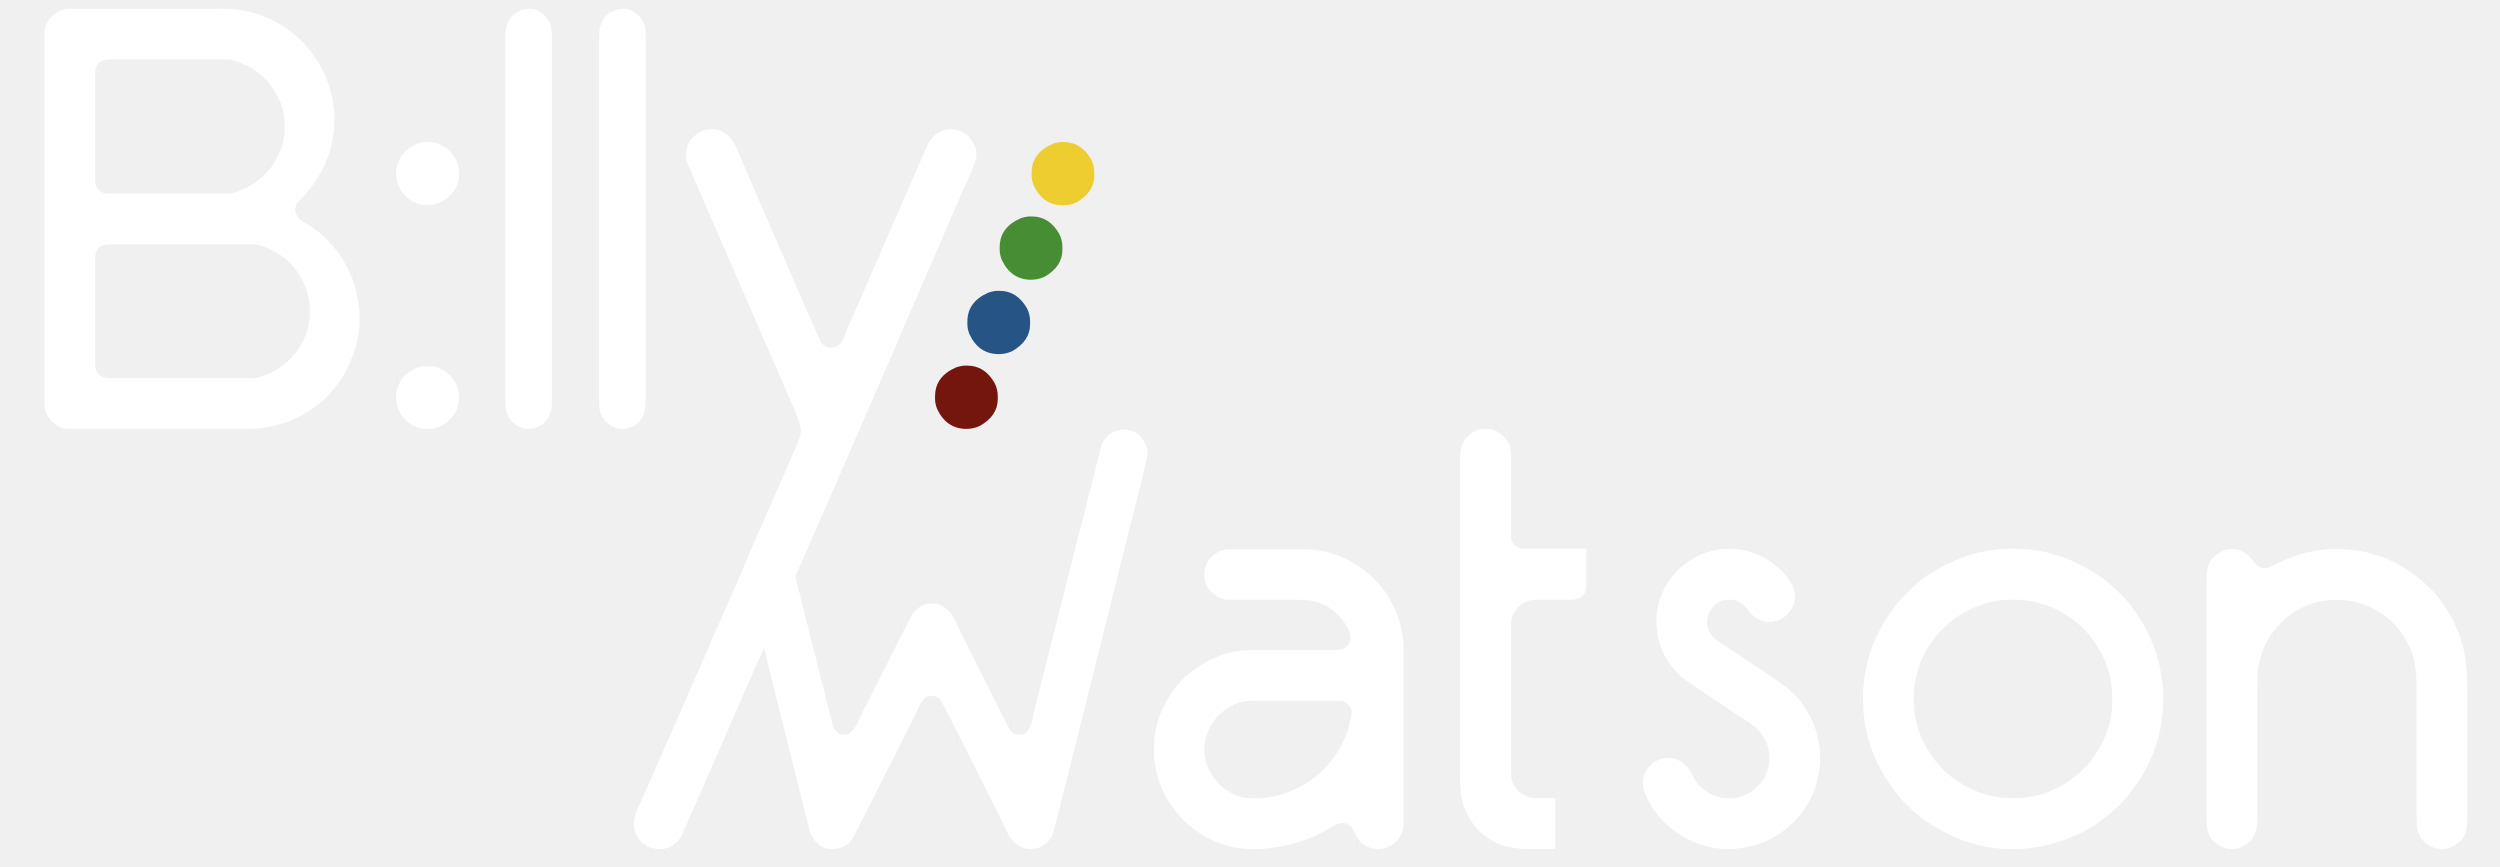
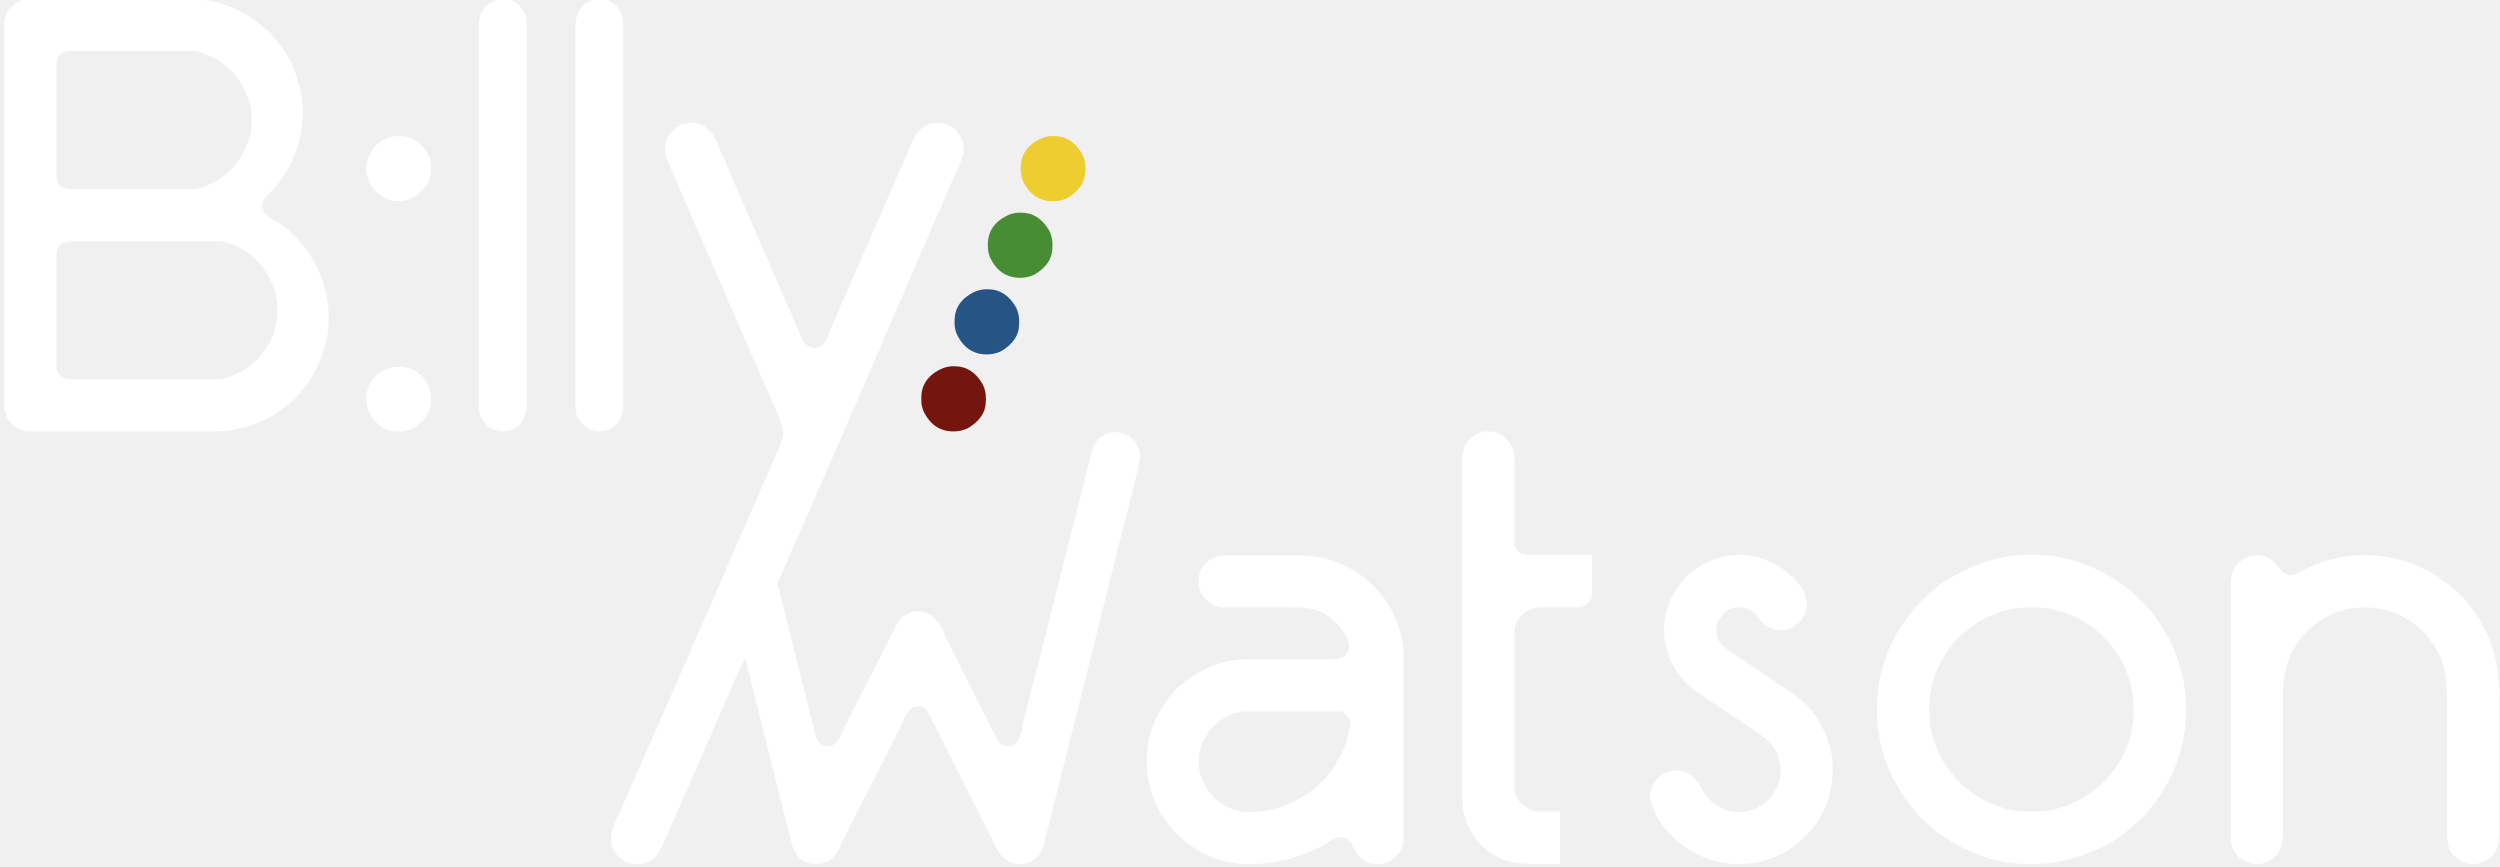
<svg xmlns="http://www.w3.org/2000/svg" version="1.1" id="Layer_1" x="0px" y="0px" width="300px" height="104px" viewBox="0 0 300 104" enable-background="new 0 0 300 104" xml:space="preserve">
-   <path fill="#FFFFFF" d="M8.249,1.052h18.527c3.656,0,6.867,1.359,9.633,4.078c1.336,1.5,2.262,2.941,2.777,4.324  c0.633,1.711,0.949,3.27,0.949,4.676c0,3.915-1.454,7.277-4.359,10.09c-0.234,0.305-0.352,0.61-0.352,0.914  c0,0.75,0.539,1.359,1.617,1.828c2.414,1.594,4.16,3.762,5.238,6.504c0.585,1.641,0.879,3.247,0.879,4.816  c0,2.344-0.691,4.676-2.074,6.996c-1.688,2.625-3.996,4.442-6.926,5.449c-1.383,0.492-2.836,0.738-4.359,0.738H8.248  c-1.032,0-1.898-0.562-2.602-1.688c-0.211-0.492-0.316-0.902-0.316-1.23V3.969c0-1.031,0.562-1.898,1.688-2.602  C7.51,1.157,7.92,1.052,8.249,1.052z M11.413,8.856v12.656c0,1.148,0.574,1.723,1.723,1.723h14.203c0.68,0,1.734-0.41,3.164-1.23  c1.289-0.984,2.109-1.851,2.461-2.602c0.796-1.289,1.195-2.613,1.195-3.973v-0.492c0-1.805-0.68-3.527-2.039-5.168  c-1.148-1.148-2.051-1.805-2.707-1.969c-0.938-0.445-1.629-0.668-2.074-0.668H13.136C11.987,7.134,11.413,7.708,11.413,8.856z   M11.413,31.005v12.656c0,1.148,0.621,1.723,1.863,1.723h17.086c0.82-0.047,1.898-0.469,3.234-1.266  c2.391-1.781,3.586-4.055,3.586-6.82c0-2.391-0.984-4.488-2.953-6.293c-1.454-1.055-2.742-1.617-3.867-1.688H13.135  C11.987,29.317,11.413,29.88,11.413,31.005z" />
-   <path fill="#FFFFFF" d="M63.454,1.052c1.172,0,2.051,0.633,2.637,1.898c0.093,0.399,0.141,0.867,0.141,1.406v43.805  c0,1.547-0.551,2.566-1.652,3.059c-0.234,0.118-0.61,0.199-1.125,0.246c-1.172,0-2.062-0.633-2.672-1.898  c-0.094-0.375-0.141-0.844-0.141-1.406V4.357c0-1.547,0.562-2.554,1.688-3.023C62.54,1.192,62.914,1.099,63.454,1.052z" />
-   <path fill="#FFFFFF" d="M74.708,1.052c1.172,0,2.051,0.633,2.637,1.898c0.093,0.399,0.141,0.867,0.141,1.406v43.805  c0,1.547-0.551,2.566-1.652,3.059c-0.234,0.118-0.61,0.199-1.125,0.246c-1.172,0-2.062-0.633-2.672-1.898  c-0.094-0.375-0.141-0.844-0.141-1.406V4.357c0-1.547,0.562-2.554,1.688-3.023C73.794,1.192,74.169,1.099,74.708,1.052z" />
-   <path fill="#FFFFFF" d="M51.214,17.048h0.211c1.195,0,2.215,0.562,3.059,1.688c0.398,0.633,0.598,1.266,0.598,1.898v0.387  c0,1.148-0.562,2.133-1.688,2.953c-0.68,0.422-1.336,0.633-1.969,0.633h-0.246c-1.148,0-2.145-0.539-2.988-1.617  c-0.445-0.726-0.668-1.453-0.668-2.18c0-0.796,0.281-1.582,0.844-2.355C49.187,17.517,50.136,17.048,51.214,17.048z M51.144,43.942  h0.352c1.218,0,2.25,0.61,3.094,1.828c0.328,0.633,0.492,1.23,0.492,1.793v0.281c0,1.195-0.575,2.203-1.723,3.023  c-0.633,0.399-1.254,0.598-1.863,0.598h-0.352c-1.195,0-2.215-0.585-3.059-1.758c-0.375-0.726-0.562-1.394-0.562-2.004  c0-0.82,0.281-1.629,0.844-2.426C49.234,44.388,50.16,43.942,51.144,43.942z" />
+   <path fill="#FFFFFF" d="M3.5-0.146h19.079c3.765,0,7.072,1.4,9.92,4.2c1.376,1.545,2.329,3.029,2.859,4.453  c0.652,1.762,0.978,3.368,0.978,4.815c0,4.032-1.498,7.495-4.489,10.391c-0.241,0.314-0.362,0.628-0.362,0.941  c0,0.772,0.555,1.399,1.666,1.883c2.486,1.642,4.284,3.875,5.394,6.698c0.602,1.69,0.905,3.344,0.905,4.96  c0,2.414-0.712,4.815-2.136,7.205c-1.739,2.703-4.115,4.575-7.133,5.611c-1.424,0.506-2.92,0.76-4.489,0.76H3.499  c-1.063,0-1.955-0.579-2.68-1.738c-0.217-0.506-0.325-0.929-0.325-1.267V2.858c0-1.061,0.579-1.955,1.738-2.679  C2.738-0.038,3.16-0.146,3.5-0.146z M6.757,7.891v13.034c0,1.182,0.591,1.774,1.775,1.774h14.626c0.701,0,1.786-0.422,3.259-1.267  c1.327-1.014,2.171-1.906,2.534-2.68c0.82-1.327,1.231-2.69,1.231-4.09v-0.507c0-1.859-0.701-3.632-2.1-5.322  C26.9,7.65,25.97,6.974,25.294,6.804c-0.966-0.458-1.678-0.688-2.136-0.688H8.532C7.348,6.117,6.757,6.708,6.757,7.891z M6.757,30.7  v13.034c0,1.182,0.64,1.774,1.919,1.774h17.595c0.845-0.049,1.955-0.483,3.331-1.304c2.461-1.834,3.692-4.176,3.692-7.023  c0-2.462-1.013-4.622-3.041-6.481c-1.497-1.086-2.824-1.665-3.982-1.738H8.531C7.348,28.962,6.757,29.542,6.757,30.7z" />
+   <path fill="#FFFFFF" d="M60.351-0.146c1.207,0,2.112,0.652,2.716,1.955c0.096,0.411,0.145,0.892,0.145,1.448v45.112  c0,1.593-0.567,2.642-1.701,3.15c-0.241,0.122-0.628,0.205-1.159,0.253c-1.207,0-2.124-0.651-2.751-1.955  c-0.097-0.386-0.145-0.869-0.145-1.447V3.258c0-1.593,0.578-2.63,1.738-3.113C59.409-0.001,59.795-0.097,60.351-0.146z" />
+   <path fill="#FFFFFF" d="M71.94-0.146c1.207,0,2.112,0.652,2.716,1.955c0.095,0.411,0.145,0.892,0.145,1.448v45.112  c0,1.593-0.567,2.642-1.701,3.15c-0.241,0.122-0.628,0.205-1.159,0.253c-1.207,0-2.124-0.651-2.751-1.955  c-0.097-0.386-0.145-0.869-0.145-1.447V3.258c0-1.593,0.579-2.63,1.738-3.113C70.999-0.001,71.385-0.097,71.94-0.146z" />
+   <path fill="#FFFFFF" d="M47.745,16.327h0.217c1.231,0,2.282,0.579,3.15,1.738c0.41,0.652,0.616,1.304,0.616,1.955v0.398  c0,1.183-0.579,2.197-1.738,3.042c-0.701,0.435-1.376,0.652-2.028,0.652H47.71c-1.183,0-2.209-0.555-3.078-1.665  c-0.458-0.748-0.688-1.497-0.688-2.246c0-0.819,0.29-1.629,0.87-2.425C45.658,16.811,46.636,16.327,47.745,16.327z M47.673,44.023  h0.363c1.254,0,2.317,0.628,3.186,1.882c0.337,0.652,0.506,1.267,0.506,1.847v0.289c0,1.231-0.592,2.269-1.774,3.114  c-0.651,0.411-1.291,0.616-1.918,0.616h-0.363c-1.23,0-2.281-0.602-3.15-1.81c-0.386-0.748-0.579-1.436-0.579-2.063  c0-0.845,0.29-1.678,0.87-2.499C45.706,44.483,46.66,44.023,47.673,44.023z" />
  <g>
-     <path fill="#FFFFFF" d="M147.402,65.917h9.07c2.812,0,5.414,0.984,7.806,2.953c1.194,1.147,1.969,2.062,2.319,2.742   c1.218,2.017,1.828,4.103,1.828,6.258v21.06c0,0.961-0.469,1.793-1.405,2.496c-0.562,0.305-1.091,0.457-1.582,0.457   c-1.313,0-2.263-0.621-2.849-1.863c-0.306-0.844-0.832-1.266-1.582-1.266c-0.329,0-1.032,0.34-2.108,1.02   c-0.914,0.492-1.957,0.926-3.129,1.301c-1.898,0.54-3.574,0.809-5.028,0.809h-0.457c-3.141,0-5.954-1.207-8.438-3.621   c-1.055-1.195-1.758-2.18-2.109-2.953c-0.844-1.78-1.266-3.492-1.266-5.133v-0.387c0-3.07,1.183-5.871,3.551-8.402   c2.531-2.25,5.25-3.375,8.156-3.375h9.949c0.866,0,1.418-0.223,1.651-0.668c0.188-0.233,0.281-0.492,0.281-0.772V76.43   c-0.07-0.68-0.504-1.5-1.301-2.461c-0.867-0.844-1.605-1.358-2.215-1.547c-0.586-0.304-1.641-0.457-3.164-0.457h-7.98   c-0.821,0-1.57-0.387-2.25-1.16c-0.422-0.584-0.633-1.147-0.633-1.688v-0.246c0-0.984,0.445-1.805,1.336-2.461   C146.394,66.081,146.91,65.917,147.402,65.917z M144.519,89.965c0,1.616,0.68,3.082,2.039,4.395   c1.218,0.961,2.414,1.441,3.586,1.441h0.598c1.993,0,4.02-0.621,6.083-1.863c2.297-1.453,3.938-3.551,4.922-6.293   c0.211-0.82,0.363-1.478,0.457-1.969v-0.177c0-0.585-0.34-1.042-1.02-1.37c-0.164-0.023-0.293-0.035-0.388-0.035h-10.652   c-1.406,0-2.754,0.621-4.043,1.862C145.047,87.199,144.519,88.535,144.519,89.965z" />
-     <path fill="#FFFFFF" d="M178.129,51.468h0.281c1.007,0,1.851,0.527,2.531,1.583c0.258,0.398,0.387,1.066,0.387,2.004v9.315   c0,0.75,0.422,1.243,1.266,1.478h7.699c0.047,0,0.07,0.022,0.07,0.069v4.712c-0.094,0.444-0.33,0.809-0.703,1.09   c-0.281,0.164-0.691,0.246-1.23,0.246h-4.008c-1.289,0-2.238,0.586-2.848,1.758c-0.164,0.422-0.246,0.772-0.246,1.055v18.211   c0,1.008,0.574,1.852,1.723,2.531c0.445,0.164,0.796,0.246,1.055,0.246h2.426c0.07,0,0.105,0.022,0.105,0.069v5.978   c0,0.047-0.035,0.07-0.105,0.07h-2.883c-1.992,0-3.504-0.328-4.535-0.984c-1.569-0.797-2.741-2.227-3.516-4.289   c-0.258-0.75-0.387-1.852-0.387-3.305v-38.25c0-1.406,0.387-2.368,1.16-2.883C176.91,51.702,177.496,51.468,178.129,51.468z" />
-     <path fill="#FFFFFF" d="M207.589,65.848c1.522,0,3.046,0.444,4.569,1.336c2.156,1.477,3.234,2.965,3.234,4.465   c0,1.055-0.527,1.922-1.582,2.602c-0.492,0.258-1.008,0.387-1.547,0.387c-0.797,0-1.561-0.375-2.285-1.125   c-0.633-1.031-1.43-1.547-2.391-1.547h-0.141c-1.055,0-1.853,0.551-2.391,1.652c-0.142,0.375-0.212,0.715-0.212,1.02   c0,1.078,0.62,1.957,1.863,2.637c4.548,3.023,7.089,4.746,7.628,5.169c0.846,0.728,1.441,1.323,1.795,1.793   c1.521,2.086,2.283,4.266,2.283,6.538c0,3.681-1.488,6.681-4.465,9c-1.992,1.406-4.172,2.109-6.538,2.109   c-2.25,0-4.384-0.703-6.398-2.109c-1.313-1.006-2.284-2.061-2.918-3.163c-0.633-1.078-0.948-1.97-0.948-2.673v-0.069   c0-0.892,0.434-1.688,1.301-2.392c0.584-0.352,1.147-0.526,1.688-0.526c1.125,0,2.016,0.517,2.672,1.547   c0.328,0.656,0.633,1.172,0.914,1.547c1.077,1.173,2.32,1.759,3.727,1.759c1.57,0,2.883-0.646,3.939-1.935   c0.633-0.914,0.947-1.897,0.947-2.953c0-1.897-1.043-3.444-3.129-4.642c-4.383-2.93-6.762-4.534-7.137-4.815   c-2.203-1.851-3.305-4.171-3.305-6.961c0-2.181,0.832-4.185,2.496-6.012C203.089,66.727,205.199,65.848,207.589,65.848z" />
-     <path fill="#FFFFFF" d="M241.27,65.848h0.598c3.703,0,7.299,1.266,10.793,3.797c1.594,1.336,2.707,2.484,3.34,3.445   c2.391,3.281,3.586,6.879,3.586,10.793c0,4.733-1.723,8.953-5.168,12.655c-1.852,1.759-3.609,2.978-5.273,3.656   c-2.508,1.125-4.936,1.688-7.277,1.688h-0.598c-3.75,0-7.359-1.277-10.828-3.832c-1.289-1.056-2.297-2.074-3.023-3.06   c-2.578-3.328-3.865-7.043-3.865-11.146c0-4.453,1.547-8.473,4.641-12.059c1.594-1.617,2.742-2.602,3.445-2.953   C234.777,66.844,237.986,65.848,241.27,65.848z M229.668,83.883v0.246c0,3.022,1.195,5.801,3.586,8.331   c2.482,2.203,5.18,3.306,8.086,3.306h0.457c3.234,0,6.129-1.312,8.684-3.938c1.992-2.414,2.988-4.979,2.988-7.698v-0.246   c0-3.353-1.23-6.246-3.691-8.685c-1.359-1.218-2.754-2.074-4.184-2.565c-1.359-0.445-2.59-0.668-3.691-0.668h-0.668   c-1.969,0-3.984,0.609-6.047,1.827c-0.703,0.423-1.582,1.173-2.637,2.25c-1.242,1.57-2.018,2.966-2.32,4.185   C229.855,81.234,229.668,82.453,229.668,83.883z" />
-     <path fill="#FFFFFF" d="M267.812,65.883c1.006,0,1.85,0.457,2.531,1.371c0.396,0.633,0.9,0.948,1.512,0.948   c0.258,0,0.809-0.233,1.652-0.703c2.227-1.077,4.512-1.616,6.854-1.616c4.641,0,8.613,1.805,11.918,5.414   c1.195,1.523,1.992,2.801,2.391,3.832c0.938,1.852,1.406,4.288,1.406,7.311v15.892c0,1.431-0.398,2.392-1.193,2.884   c-0.541,0.444-1.174,0.668-1.898,0.668c-0.773,0-1.5-0.328-2.18-0.984c-0.541-0.516-0.811-1.371-0.811-2.566v-15.75   c0-2.25-0.293-3.925-0.879-5.027c-1.125-2.391-2.965-4.078-5.52-5.062c-1.125-0.353-2.18-0.526-3.164-0.526   c-2.766,0-5.156,1.078-7.172,3.233c-1.104,1.267-1.828,2.754-2.18,4.465c-0.141,0.61-0.211,1.582-0.211,2.918v15.75   c0,1.431-0.398,2.392-1.195,2.884c-0.516,0.444-1.148,0.668-1.898,0.668c-0.773,0-1.5-0.328-2.18-0.984   c-0.539-0.516-0.809-1.371-0.809-2.566V69.436c0-1.217,0.293-2.086,0.879-2.602C266.322,66.199,267.039,65.883,267.812,65.883z" />
+     <path fill="#FFFFFF" d="M146.802,66.653h9.342c2.895,0,5.574,1.014,8.037,3.041c1.231,1.183,2.028,2.124,2.39,2.824   c1.253,2.077,1.882,4.226,1.882,6.444v21.688c0,0.989-0.482,1.847-1.448,2.57c-0.577,0.313-1.122,0.471-1.628,0.471   c-1.352,0-2.331-0.64-2.935-1.919c-0.314-0.869-0.856-1.304-1.629-1.304c-0.339,0-1.062,0.351-2.172,1.051   c-0.94,0.507-2.015,0.953-3.222,1.34c-1.954,0.557-3.681,0.832-5.177,0.832h-0.471c-3.234,0-6.131-1.243-8.689-3.727   c-1.086-1.231-1.811-2.247-2.172-3.041c-0.869-1.835-1.303-3.597-1.303-5.289v-0.397c0-3.16,1.218-6.046,3.656-8.65   c2.607-2.317,5.407-3.477,8.4-3.477h10.246c0.892,0,1.459-0.231,1.7-0.688c0.192-0.24,0.289-0.506,0.289-0.796V77.48   c-0.072-0.699-0.52-1.545-1.34-2.534c-0.893-0.869-1.653-1.398-2.281-1.594c-0.604-0.313-1.69-0.47-3.258-0.47H146.8   c-0.845,0-1.617-0.399-2.317-1.195c-0.435-0.602-0.652-1.181-0.652-1.737v-0.254c0-1.014,0.458-1.858,1.375-2.534   C145.764,66.822,146.296,66.653,146.802,66.653z M143.833,91.419c0,1.664,0.7,3.175,2.1,4.526c1.254,0.989,2.486,1.483,3.692,1.483   h0.616c2.051,0,4.139-0.64,6.264-1.918c2.366-1.497,4.057-3.657,5.069-6.481c0.217-0.844,0.373-1.522,0.471-2.026v-0.184   c0-0.602-0.351-1.071-1.051-1.41c-0.169-0.024-0.302-0.036-0.4-0.036h-10.969c-1.448,0-2.836,0.64-4.163,1.917   C144.376,88.571,143.833,89.946,143.833,91.419z" />
+     <path fill="#FFFFFF" d="M178.445,51.773h0.289c1.037,0,1.907,0.543,2.607,1.631c0.265,0.409,0.397,1.098,0.397,2.064v9.592   c0,0.772,0.435,1.281,1.305,1.522h7.929c0.048,0,0.071,0.022,0.071,0.07v4.854c-0.096,0.456-0.34,0.832-0.724,1.122   c-0.289,0.169-0.712,0.254-1.268,0.254h-4.127c-1.328,0-2.305,0.604-2.933,1.81c-0.169,0.435-0.254,0.795-0.254,1.086v18.754   c0,1.038,0.592,1.907,1.774,2.606c0.459,0.17,0.82,0.254,1.086,0.254h2.499c0.072,0,0.108,0.022,0.108,0.071v6.156   c0,0.048-0.036,0.072-0.108,0.072h-2.969c-2.052,0-3.609-0.338-4.67-1.014c-1.615-0.821-2.822-2.293-3.622-4.417   c-0.265-0.771-0.397-1.907-0.397-3.403v-39.39c0-1.45,0.397-2.439,1.195-2.97C177.189,52.015,177.793,51.773,178.445,51.773z" />
+     <path fill="#FFFFFF" d="M208.784,66.583c1.567,0,3.137,0.457,4.705,1.376c2.222,1.521,3.331,3.053,3.331,4.598   c0,1.086-0.543,1.979-1.629,2.679c-0.507,0.266-1.039,0.4-1.593,0.4c-0.822,0-1.608-0.386-2.354-1.159   c-0.651-1.062-1.474-1.594-2.462-1.594h-0.146c-1.086,0-1.908,0.569-2.462,1.701c-0.146,0.387-0.219,0.736-0.219,1.052   c0,1.108,0.64,2.016,1.92,2.716c4.684,3.111,7.3,4.888,7.855,5.322c0.87,0.75,1.483,1.363,1.849,1.846   c1.566,2.148,2.351,4.394,2.351,6.734c0,3.789-1.532,6.88-4.598,9.269c-2.052,1.448-4.296,2.17-6.733,2.17   c-2.316,0-4.515-0.722-6.589-2.17c-1.352-1.036-2.353-2.124-3.005-3.259c-0.652-1.11-0.978-2.027-0.978-2.751v-0.073   c0-0.917,0.448-1.737,1.34-2.462c0.602-0.363,1.183-0.543,1.739-0.543c1.158,0,2.076,0.533,2.753,1.594   c0.337,0.675,0.651,1.207,0.941,1.592c1.107,1.209,2.388,1.812,3.837,1.812c1.618,0,2.97-0.665,4.058-1.993   c0.651-0.94,0.974-1.953,0.974-3.041c0-1.953-1.073-3.546-3.222-4.778c-4.515-3.018-6.965-4.671-7.351-4.961   c-2.268-1.904-3.403-4.294-3.403-7.168c0-2.245,0.857-4.309,2.57-6.191C204.15,67.488,206.323,66.583,208.784,66.583z" />
+     <path fill="#FFFFFF" d="M243.469,66.583h0.616c3.812,0,7.517,1.303,11.115,3.909c1.642,1.376,2.787,2.56,3.439,3.549   c2.463,3.379,3.693,7.084,3.693,11.115c0,4.873-1.774,9.22-5.322,13.031c-1.908,1.812-3.716,3.066-5.431,3.766   c-2.582,1.158-5.083,1.737-7.494,1.737h-0.615c-3.861,0-7.579-1.313-11.15-3.945c-1.328-1.087-2.366-2.136-3.114-3.15   c-2.654-3.428-3.98-7.253-3.98-11.479c0-4.586,1.594-8.725,4.778-12.418c1.643-1.665,2.825-2.68,3.549-3.041   C236.783,67.608,240.088,66.583,243.469,66.583z M231.521,85.156v0.253c0,3.112,1.232,5.975,3.694,8.579   c2.556,2.269,5.334,3.404,8.326,3.404h0.472c3.33,0,6.311-1.352,8.941-4.055c2.053-2.486,3.078-5.127,3.078-7.929v-0.253   c0-3.452-1.267-6.432-3.802-8.943c-1.399-1.254-2.836-2.136-4.309-2.644c-1.399-0.456-2.667-0.687-3.802-0.687h-0.688   c-2.027,0-4.102,0.627-6.227,1.882c-0.725,0.435-1.63,1.207-2.716,2.318c-1.279,1.616-2.078,3.053-2.39,4.31   C231.715,82.429,231.521,83.684,231.521,85.156z" />
+     <path fill="#FFFFFF" d="M270.804,66.619c1.035,0,1.904,0.471,2.605,1.412c0.408,0.651,0.928,0.975,1.558,0.975   c0.266,0,0.832-0.238,1.701-0.724c2.293-1.108,4.647-1.663,7.058-1.663c4.78,0,8.871,1.858,12.274,5.575   c1.23,1.569,2.052,2.884,2.462,3.946c0.966,1.907,1.448,4.415,1.448,7.529v16.365c0,1.475-0.41,2.465-1.229,2.97   c-0.558,0.458-1.209,0.688-1.955,0.688c-0.796,0-1.545-0.336-2.245-1.012c-0.557-0.533-0.835-1.411-0.835-2.644V83.818   c0-2.316-0.302-4.043-0.904-5.177c-1.159-2.462-3.054-4.2-5.686-5.214c-1.157-0.362-2.244-0.541-3.258-0.541   c-2.85,0-5.31,1.109-7.387,3.329c-1.137,1.305-1.882,2.836-2.244,4.598c-0.146,0.629-0.218,1.629-0.218,3.005v16.219   c0,1.475-0.409,2.465-1.231,2.972c-0.53,0.457-1.182,0.688-1.954,0.688c-0.796,0-1.544-0.338-2.244-1.014   c-0.555-0.531-0.834-1.411-0.834-2.644V70.277c0-1.252,0.302-2.147,0.905-2.679C269.27,66.945,270.007,66.619,270.804,66.619z" />
  </g>
  <g>
-     <path fill="#FFFFFF" d="M93.023,59.438c0.927,3.679,2.247,8.979,3.958,15.902c0.023,0.047,1.02,3.995,2.988,11.848   c0.304,0.633,0.703,0.949,1.195,0.949h0.281c0.633,0,1.218-0.691,1.758-2.074c4.171-8.273,6.293-12.445,6.363-12.516   c0.656-0.75,1.406-1.125,2.25-1.125c1.406,0,2.461,0.948,3.164,2.848l6.223,12.375c0.352,0.328,0.68,0.492,0.984,0.492h0.281   c0.796,0,1.312-0.832,1.547-2.496l8.191-32.344c0.328-0.657,0.773-1.138,1.336-1.442c0.211-0.117,0.609-0.223,1.195-0.316   c1.429,0,2.391,0.738,2.883,2.215c0.047,0.305,0.082,0.492,0.105,0.562c0,0.469-0.727,3.492-2.18,9.07   c-2.86,11.508-5.918,23.729-9.176,36.668c-0.586,1.219-1.489,1.828-2.707,1.828c-1.406,0-2.484-0.984-3.234-2.953   c-4.969-9.914-7.488-14.906-7.559-14.978c-0.352-0.304-0.656-0.457-0.914-0.457h-0.281c-0.633,0-1.195,0.656-1.688,1.97   l-7.594,15.047c-0.61,0.914-1.454,1.371-2.531,1.371c-1.243,0-2.133-0.691-2.672-2.074c-2.758-10.965-5.404-21.549-7.938-31.748" />
+     <path fill="#FFFFFF" d="M90.801,59.981c0.955,3.789,2.314,9.246,4.076,16.377c0.023,0.048,1.05,4.113,3.077,12.2   c0.313,0.651,0.725,0.978,1.231,0.978h0.289c0.652,0,1.255-0.711,1.811-2.136c4.295-8.521,6.48-12.816,6.552-12.889   c0.676-0.772,1.448-1.159,2.317-1.159c1.449,0,2.535,0.976,3.259,2.933l6.409,12.744c0.362,0.338,0.7,0.507,1.013,0.507h0.29   c0.82,0,1.351-0.856,1.593-2.569l8.436-33.31c0.337-0.676,0.795-1.171,1.375-1.485c0.217-0.121,0.627-0.229,1.23-0.326   c1.472,0,2.462,0.76,2.969,2.282c0.048,0.313,0.084,0.506,0.108,0.579c0,0.482-0.749,3.596-2.245,9.339   c-2.945,11.853-6.094,24.438-9.45,37.763c-0.603,1.255-1.534,1.881-2.788,1.881c-1.448,0-2.558-1.012-3.33-3.039   c-5.118-10.21-7.711-15.351-7.785-15.425c-0.362-0.314-0.676-0.471-0.941-0.471h-0.289c-0.652,0-1.231,0.675-1.739,2.026   l-7.82,15.496c-0.628,0.941-1.498,1.412-2.606,1.412c-1.28,0-2.196-0.71-2.752-2.135c-2.84-11.293-5.565-22.192-8.174-32.693" />
  </g>
-   <path fill="#FFFFFF" d="M93.967,57.266c1.429-3.117,2.145-4.934,2.145-5.448v-0.176c0-0.562-0.434-1.793-1.301-3.691  C86.818,29.598,82.74,20.2,82.577,19.755c-0.164-0.352-0.246-0.703-0.246-1.055v-0.246c0-1.148,0.633-2.062,1.898-2.742  c0.562-0.141,0.949-0.211,1.16-0.211c1.523,0,2.637,1.032,3.34,3.094c6.281,14.532,9.539,22.031,9.773,22.5  c0.375,0.422,0.785,0.633,1.23,0.633c0.82,0,1.406-0.609,1.758-1.828l9.914-22.746c0.68-1.102,1.594-1.652,2.742-1.652  c1.289,0,2.25,0.715,2.883,2.145c0.093,0.352,0.141,0.621,0.141,0.809v0.246c0,0.492-0.492,1.77-1.477,3.832  c-11.18,25.828-16.98,39.164-17.402,40.008c-0.914,1.57-2.333,2.685-4.254,3.341" />
-   <path fill="#FFFFFF" d="M103.351,51.011c-7.987,18.354-12.089,27.743-12.304,28.165c-0.145,0.359-0.347,0.66-0.604,0.899  l-0.18,0.167c-0.84,0.783-1.94,0.941-3.301,0.479c-0.486-0.314-0.8-0.551-0.945-0.705c-1.038-1.115-1.041-2.633-0.011-4.553  c6.358-14.498,9.627-21.992,9.811-22.483" />
-   <path fill="#FFFFFF" d="M94.18,71.92c-7.987,18.354-12.089,27.742-12.304,28.165c-0.145,0.359-0.347,0.66-0.604,0.899l-0.18,0.167  c-0.84,0.782-1.94,0.942-3.301,0.479c-0.486-0.316-0.8-0.552-0.945-0.705c-1.038-1.117-1.041-2.634-0.011-4.554  c6.358-14.498,9.235-20.983,9.418-21.474L94.18,71.92z" />
-   <path fill="#FFFFFF" d="M107.846,40.678C99.859,59.032,95.757,68.42,95.542,68.844c-0.145,0.358-0.347,0.66-0.604,0.898l-0.18,0.167  c-0.84,0.783-1.94,0.942-3.301,0.479c-0.486-0.315-0.8-0.551-0.945-0.705c-1.038-1.116-1.041-2.633-0.011-4.553  c6.358-14.499,9.627-21.994,9.811-22.484" />
-   <path fill="#EDCD2F" d="M127.452,17.048h0.211c1.383,0,2.473,0.691,3.27,2.074c0.258,0.492,0.387,1.02,0.387,1.582v0.352  c0,1.336-0.715,2.414-2.145,3.234c-0.516,0.234-1.055,0.352-1.617,0.352c-1.594,0-2.766-0.796-3.516-2.391  c-0.164-0.422-0.246-0.82-0.246-1.195V20.74c0-1.594,0.844-2.754,2.531-3.48C126.749,17.118,127.124,17.048,127.452,17.048z" />
-   <path fill="#478D34" d="M123.619,25.974h0.211c1.383,0,2.473,0.691,3.27,2.074c0.258,0.492,0.387,1.02,0.387,1.582v0.352  c0,1.336-0.715,2.414-2.145,3.234c-0.516,0.234-1.055,0.352-1.617,0.352c-1.594,0-2.766-0.796-3.516-2.391  c-0.164-0.422-0.246-0.82-0.246-1.195v-0.316c0-1.594,0.844-2.754,2.531-3.48C122.916,26.044,123.29,25.974,123.619,25.974z" />
-   <path fill="#255485" d="M119.742,34.901h0.211c1.383,0,2.473,0.691,3.27,2.074c0.258,0.492,0.387,1.02,0.387,1.582v0.352  c0,1.336-0.715,2.414-2.145,3.234c-0.516,0.234-1.055,0.352-1.617,0.352c-1.594,0-2.766-0.796-3.516-2.391  c-0.164-0.422-0.246-0.82-0.246-1.195v-0.316c0-1.594,0.844-2.754,2.531-3.48C119.039,34.972,119.414,34.901,119.742,34.901z" />
-   <path fill="#74160D" d="M115.863,43.872h0.211c1.383,0,2.473,0.691,3.27,2.074c0.258,0.492,0.387,1.02,0.387,1.582v0.352  c0,1.336-0.715,2.414-2.145,3.234c-0.516,0.234-1.055,0.352-1.617,0.352c-1.594,0-2.766-0.796-3.516-2.391  c-0.164-0.422-0.246-0.82-0.246-1.195v-0.316c0-1.594,0.844-2.754,2.531-3.48C115.16,43.942,115.535,43.872,115.863,43.872z" />
+   <path fill="#FFFFFF" d="M91.773,57.744c1.472-3.21,2.209-5.081,2.209-5.61v-0.181c0-0.579-0.447-1.846-1.34-3.801  c-8.231-18.901-12.431-28.579-12.599-29.038c-0.169-0.363-0.253-0.724-0.253-1.086v-0.253c0-1.182,0.652-2.124,1.955-2.824  c0.579-0.145,0.978-0.217,1.195-0.217c1.568,0,2.715,1.063,3.439,3.186c6.468,14.965,9.823,22.688,10.064,23.171  c0.386,0.435,0.809,0.652,1.267,0.652c0.844,0,1.448-0.627,1.811-1.883l10.209-23.425c0.7-1.135,1.642-1.701,2.824-1.701  c1.327,0,2.317,0.736,2.969,2.209c0.096,0.362,0.146,0.639,0.146,0.833v0.253c0,0.506-0.507,1.823-1.521,3.946  c-11.513,26.598-17.487,40.332-17.921,41.201c-0.941,1.617-2.402,2.765-4.38,3.441" />
+   <path fill="#FFFFFF" d="M101.438,51.303c-8.226,18.902-12.45,28.571-12.671,29.006c-0.149,0.37-0.357,0.68-0.622,0.925l-0.185,0.173  c-0.866,0.807-1.999,0.97-3.4,0.493c-0.5-0.324-0.824-0.566-0.973-0.727c-1.069-1.148-1.072-2.711-0.012-4.688  c6.548-14.931,9.914-22.649,10.104-23.154" />
+   <path fill="#FFFFFF" d="M91.993,72.837c-8.226,18.9-12.45,28.568-12.671,29.003c-0.149,0.371-0.358,0.681-0.622,0.927l-0.185,0.172  c-0.865,0.807-1.999,0.97-3.399,0.493c-0.5-0.324-0.824-0.567-0.973-0.727c-1.069-1.149-1.072-2.712-0.012-4.688  c6.548-14.931,9.51-21.608,9.699-22.115L91.993,72.837z" />
+   <path fill="#FFFFFF" d="M106.067,40.662c-8.226,18.9-12.45,28.569-12.671,29.006c-0.149,0.368-0.358,0.68-0.622,0.926l-0.186,0.171  c-0.865,0.806-1.998,0.971-3.399,0.494c-0.5-0.325-0.824-0.568-0.973-0.726c-1.069-1.15-1.072-2.713-0.012-4.69  c6.547-14.931,9.914-22.649,10.104-23.154" />
+   <path fill="#EDCD2F" d="M126.257,16.327h0.217c1.424,0,2.546,0.712,3.367,2.136c0.266,0.506,0.398,1.05,0.398,1.629v0.363  c0,1.376-0.736,2.486-2.209,3.331c-0.531,0.241-1.086,0.362-1.665,0.362c-1.642,0-2.849-0.819-3.621-2.462  c-0.169-0.435-0.253-0.844-0.253-1.23V20.13c0-1.642,0.869-2.837,2.606-3.584C125.533,16.399,125.919,16.327,126.257,16.327z" />
+   <path fill="#478D34" d="M122.31,25.52h0.217c1.424,0,2.547,0.712,3.368,2.135c0.266,0.507,0.398,1.051,0.398,1.63v0.362  c0,1.376-0.736,2.486-2.209,3.33c-0.531,0.242-1.086,0.363-1.665,0.363c-1.642,0-2.849-0.82-3.621-2.462  c-0.168-0.435-0.253-0.844-0.253-1.23v-0.326c0-1.641,0.869-2.836,2.606-3.583C121.586,25.591,121.971,25.52,122.31,25.52z" />
+   <path fill="#255485" d="M118.317,34.712h0.217c1.424,0,2.546,0.712,3.368,2.136c0.265,0.506,0.398,1.05,0.398,1.629v0.362  c0,1.376-0.736,2.486-2.209,3.33c-0.531,0.241-1.086,0.363-1.665,0.363c-1.642,0-2.848-0.82-3.621-2.462  c-0.169-0.435-0.254-0.844-0.254-1.231v-0.326c0-1.641,0.87-2.836,2.607-3.584C117.593,34.786,117.979,34.712,118.317,34.712z" />
+   <path fill="#74160D" d="M114.322,43.952h0.218c1.424,0,2.546,0.711,3.367,2.135c0.266,0.507,0.399,1.051,0.399,1.629v0.363  c0,1.376-0.736,2.486-2.209,3.331c-0.532,0.241-1.087,0.362-1.666,0.362c-1.642,0-2.849-0.819-3.621-2.462  c-0.169-0.435-0.253-0.845-0.253-1.231v-0.325c0-1.642,0.869-2.836,2.606-3.583C113.599,44.023,113.985,43.952,114.322,43.952z" />
</svg>
